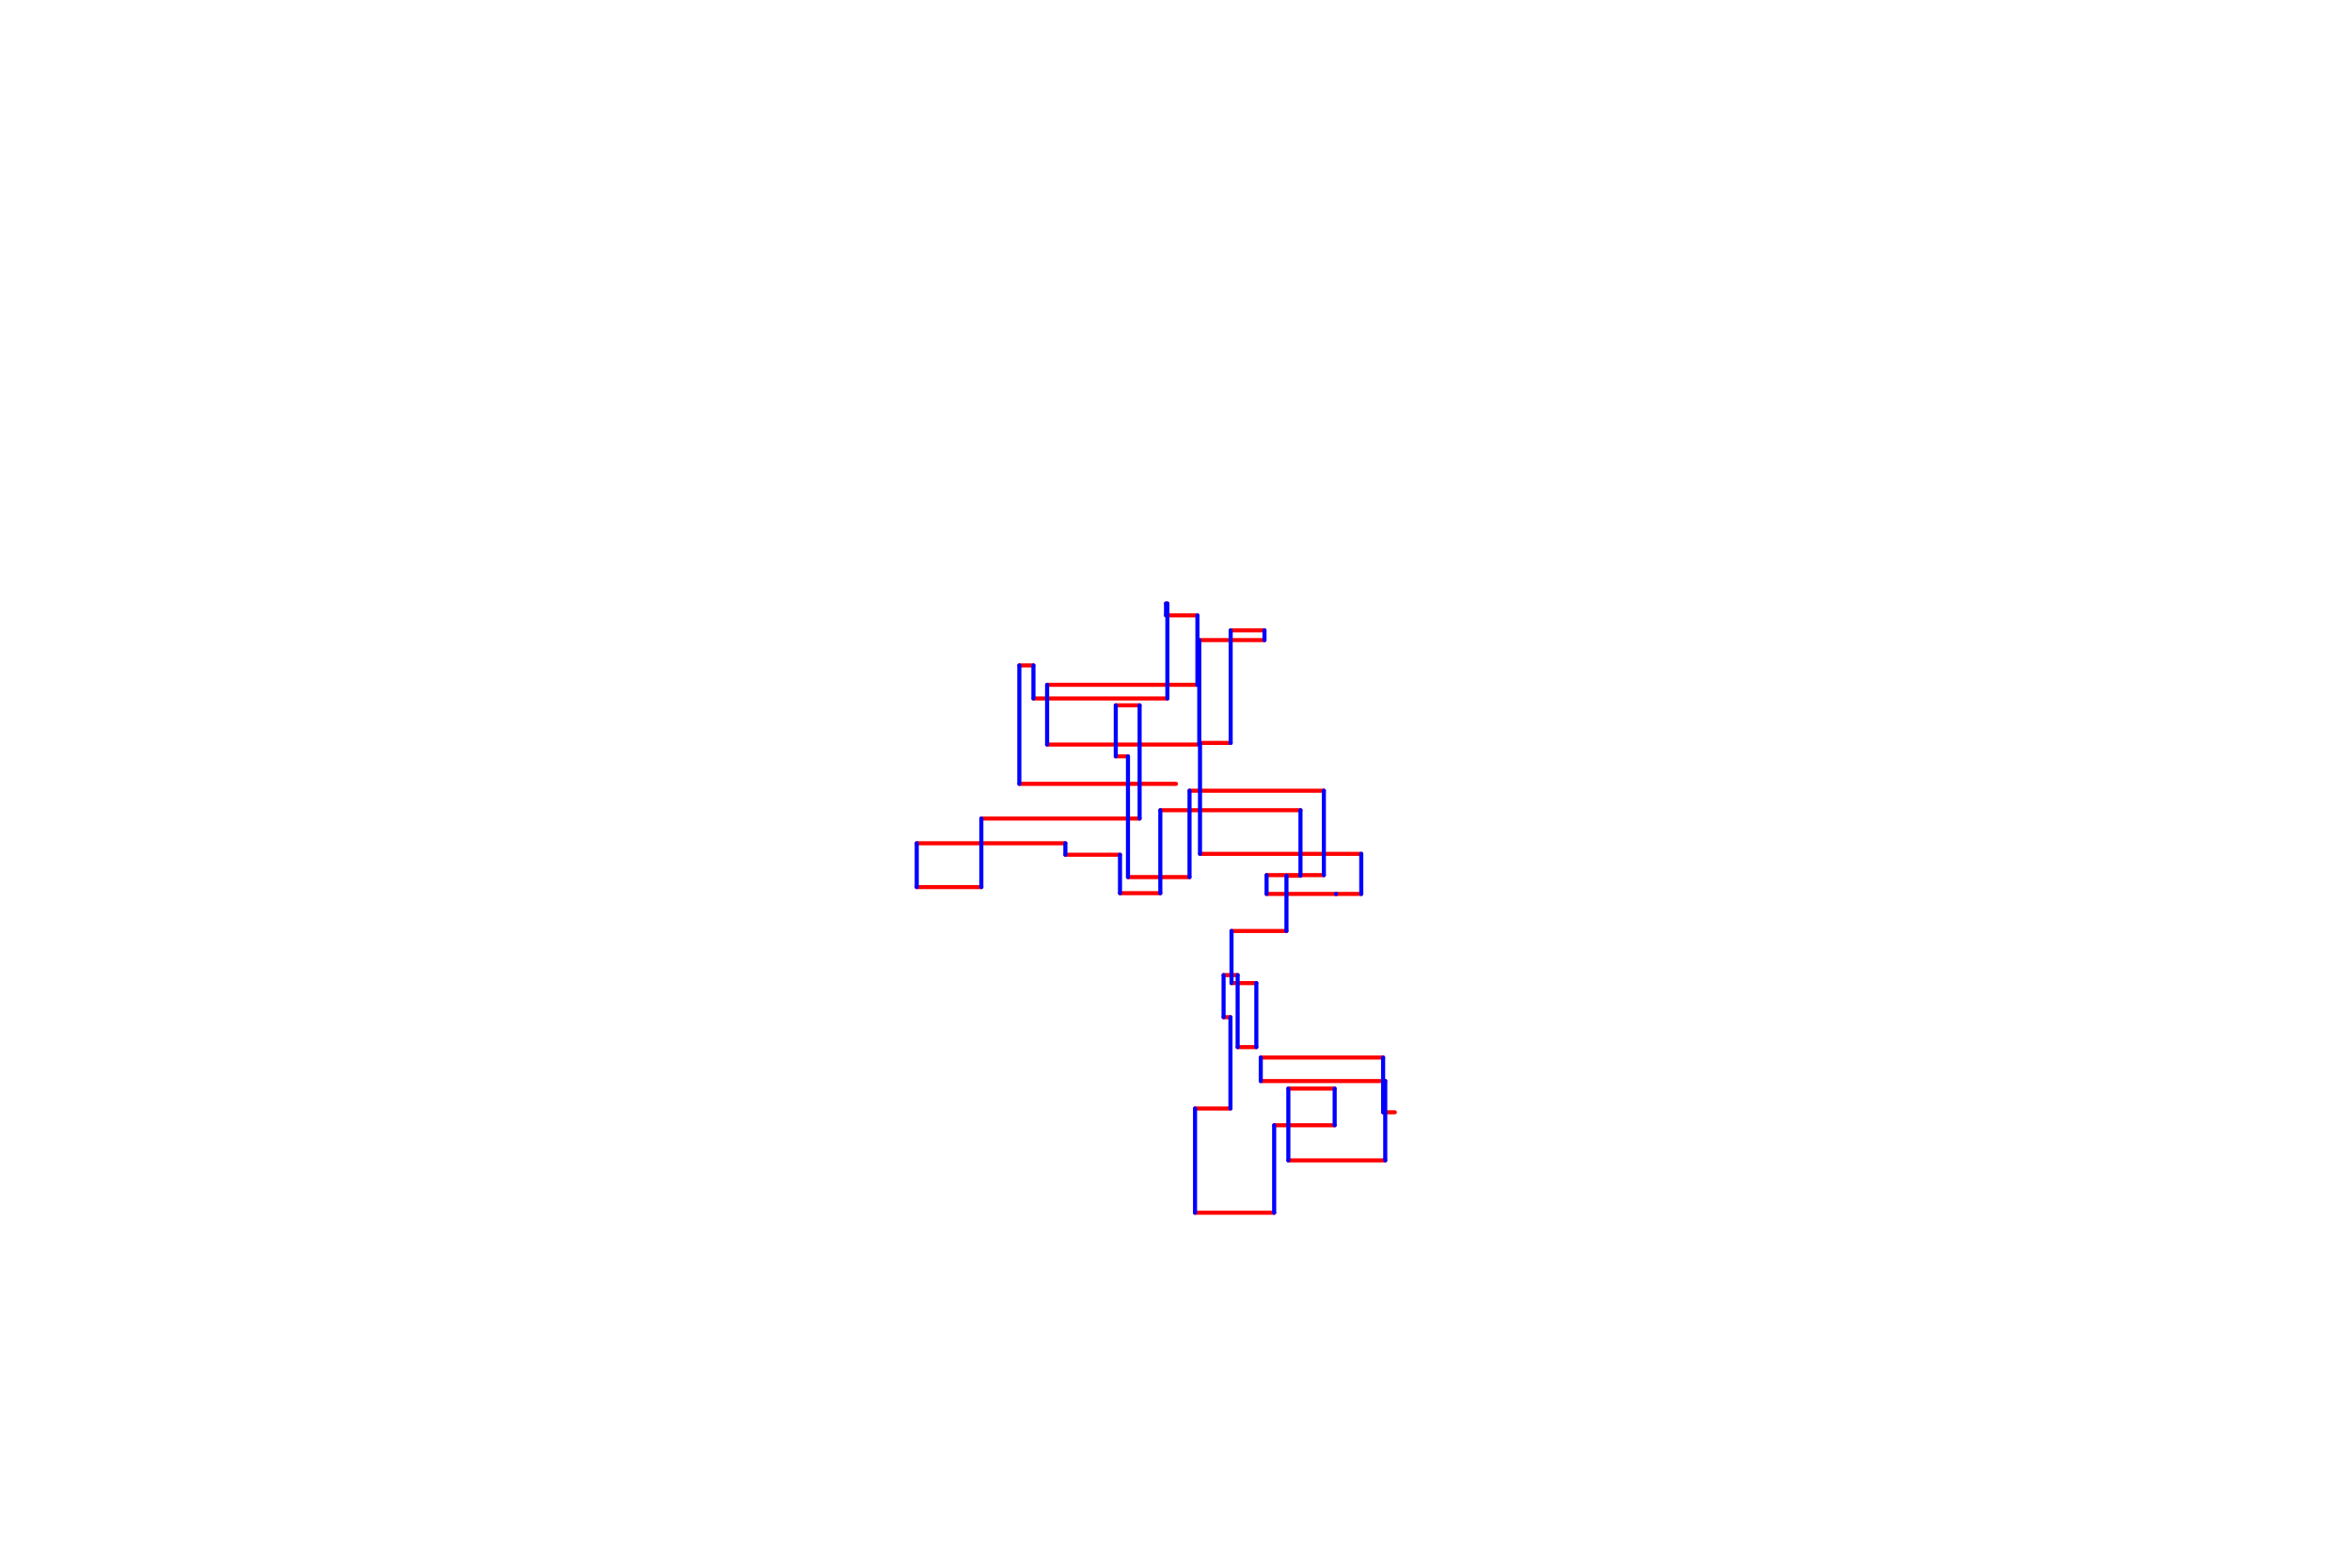
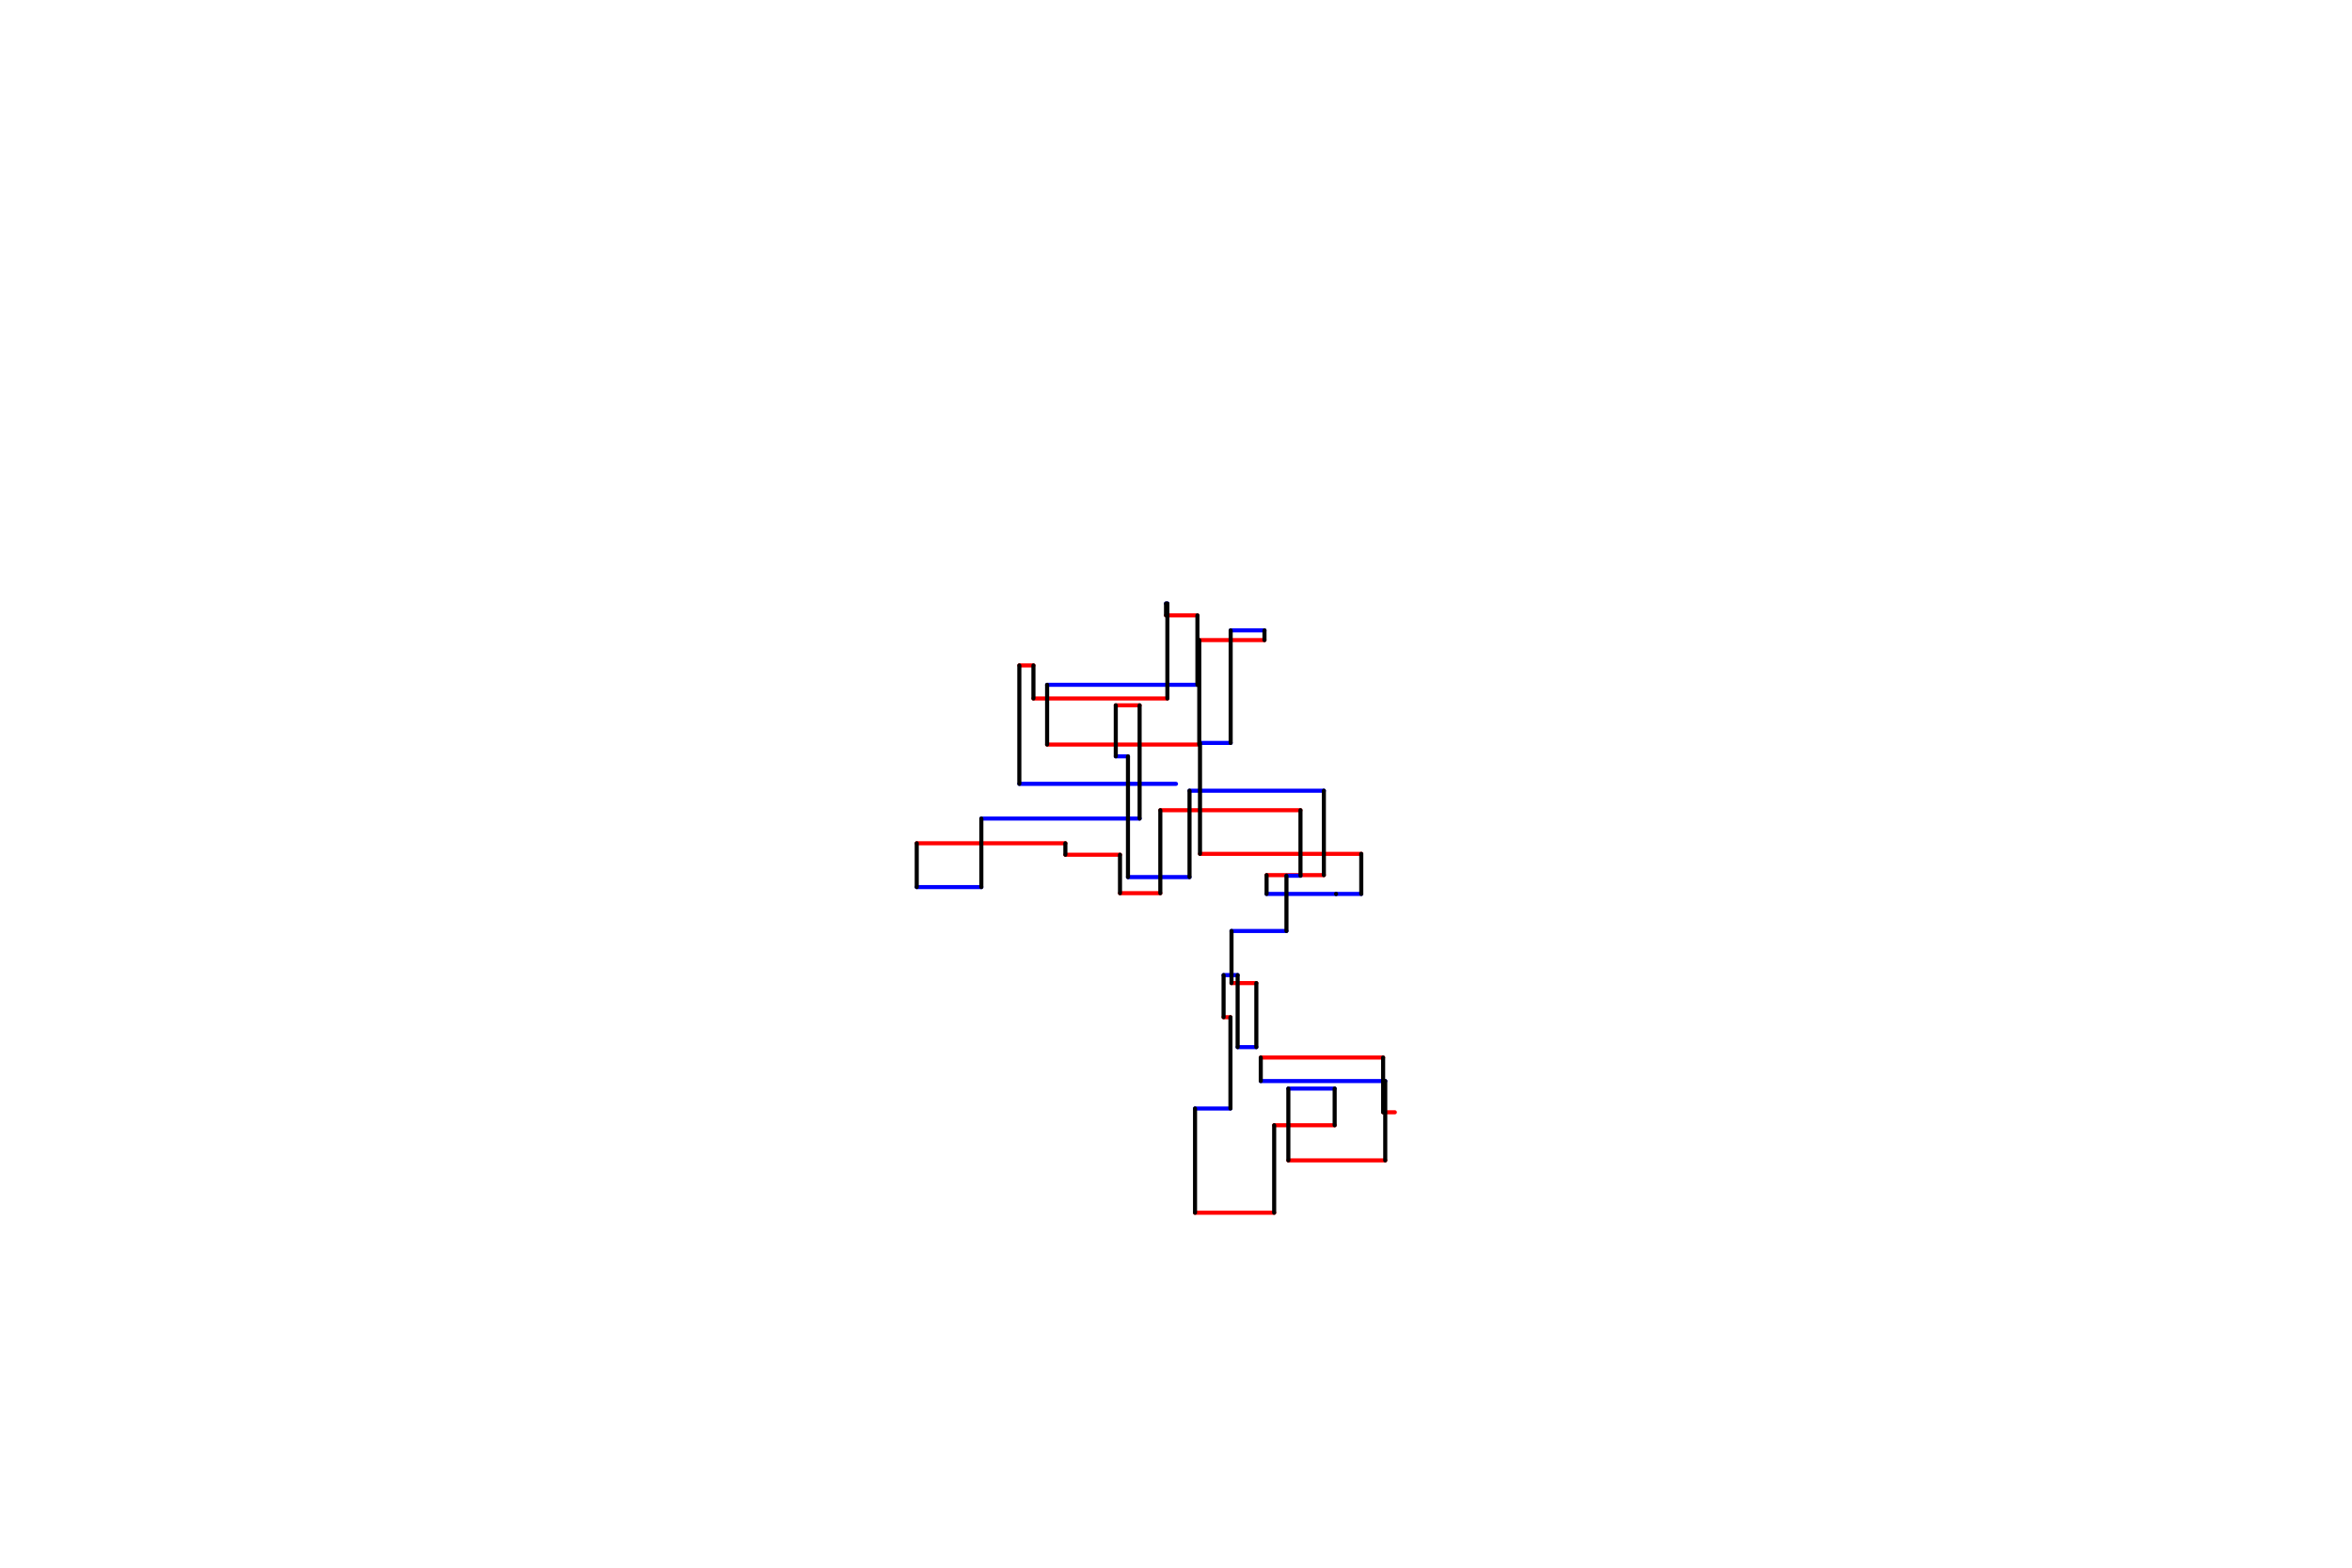
<svg xmlns="http://www.w3.org/2000/svg" version="1.1" width="6in" height="4in" viewBox="0 0 576 384">
  <style>
      circle, ellipse, line, path, polygon, polyline, rect, quad, text {
        fill: none;
        stroke: black;
        stroke-width: 1;
        stroke-linecap: round;
        stroke-linejoin: round;
        vector-effect: non-scaling-stroke;
      }
    </style>
  <g id="horizontalLines">
-     <line x1="288" y1="192" x2="249.632" y2="192" style="stroke:red;" />
+     <line x1="288" y1="192" x2="249.632" y2="192" style="stroke:blue;" />
    <line x1="249.632" y1="162.993" x2="253.085" y2="162.993" style="stroke:red;" />
    <line x1="253.085" y1="171.087" x2="285.887" y2="171.087" style="stroke:red;" />
-     <line x1="285.887" y1="147.835" x2="285.558" y2="147.835" style="stroke:red;" />
+     <line x1="285.887" y1="147.835" x2="285.558" y2="147.835" style="stroke:blue;" />
    <line x1="285.558" y1="150.736" x2="293.246" y2="150.736" style="stroke:red;" />
-     <line x1="293.246" y1="167.743" x2="256.435" y2="167.743" style="stroke:red;" />
+     <line x1="293.246" y1="167.743" x2="256.435" y2="167.743" style="stroke:blue;" />
    <line x1="256.435" y1="182.371" x2="293.699" y2="182.371" style="stroke:red;" />
    <line x1="293.699" y1="156.791" x2="309.668" y2="156.791" style="stroke:red;" />
-     <line x1="309.668" y1="154.409" x2="301.387" y2="154.409" style="stroke:red;" />
-     <line x1="301.387" y1="181.98" x2="293.877" y2="181.98" style="stroke:red;" />
+     <line x1="309.668" y1="154.409" x2="301.387" y2="154.409" style="stroke:blue;" />
+     <line x1="301.387" y1="181.98" x2="293.877" y2="181.98" style="stroke:blue;" />
    <line x1="293.877" y1="209.146" x2="333.371" y2="209.146" style="stroke:red;" />
-     <line x1="333.371" y1="218.968" x2="327.202" y2="218.968" style="stroke:red;" />
-     <line x1="327.202" y1="218.963" x2="310.185" y2="218.963" style="stroke:red;" />
+     <line x1="333.371" y1="218.968" x2="327.202" y2="218.968" style="stroke:blue;" />
+     <line x1="327.202" y1="218.963" x2="310.185" y2="218.963" style="stroke:blue;" />
    <line x1="310.185" y1="214.361" x2="324.211" y2="214.361" style="stroke:red;" />
-     <line x1="324.211" y1="193.679" x2="291.312" y2="193.679" style="stroke:red;" />
-     <line x1="291.312" y1="214.841" x2="276.237" y2="214.841" style="stroke:red;" />
-     <line x1="276.237" y1="185.265" x2="273.251" y2="185.265" style="stroke:red;" />
+     <line x1="324.211" y1="193.679" x2="291.312" y2="193.679" style="stroke:blue;" />
+     <line x1="291.312" y1="214.841" x2="276.237" y2="214.841" style="stroke:blue;" />
+     <line x1="276.237" y1="185.265" x2="273.251" y2="185.265" style="stroke:blue;" />
    <line x1="273.251" y1="172.766" x2="279.089" y2="172.766" style="stroke:red;" />
-     <line x1="279.089" y1="200.502" x2="240.327" y2="200.502" style="stroke:red;" />
-     <line x1="240.327" y1="217.287" x2="224.506" y2="217.287" style="stroke:red;" />
+     <line x1="279.089" y1="200.502" x2="240.327" y2="200.502" style="stroke:blue;" />
+     <line x1="240.327" y1="217.287" x2="224.506" y2="217.287" style="stroke:blue;" />
    <line x1="224.506" y1="206.556" x2="260.906" y2="206.556" style="stroke:red;" />
    <line x1="260.906" y1="209.365" x2="274.286" y2="209.365" style="stroke:red;" />
    <line x1="274.286" y1="218.783" x2="284.16" y2="218.783" style="stroke:red;" />
    <line x1="284.16" y1="198.458" x2="318.485" y2="198.458" style="stroke:red;" />
-     <line x1="318.485" y1="214.504" x2="315.05" y2="214.504" style="stroke:red;" />
-     <line x1="315.05" y1="228.044" x2="301.592" y2="228.044" style="stroke:red;" />
+     <line x1="318.485" y1="214.504" x2="315.05" y2="214.504" style="stroke:blue;" />
+     <line x1="315.05" y1="228.044" x2="301.592" y2="228.044" style="stroke:blue;" />
    <line x1="301.592" y1="240.803" x2="307.676" y2="240.803" style="stroke:red;" />
-     <line x1="307.676" y1="256.489" x2="303.095" y2="256.489" style="stroke:red;" />
-     <line x1="303.095" y1="238.847" x2="299.651" y2="238.847" style="stroke:red;" />
+     <line x1="307.676" y1="256.489" x2="303.095" y2="256.489" style="stroke:blue;" />
+     <line x1="303.095" y1="238.847" x2="299.651" y2="238.847" style="stroke:blue;" />
    <line x1="299.651" y1="249.159" x2="301.332" y2="249.159" style="stroke:red;" />
-     <line x1="301.332" y1="271.521" x2="292.661" y2="271.521" style="stroke:red;" />
+     <line x1="301.332" y1="271.521" x2="292.661" y2="271.521" style="stroke:blue;" />
    <line x1="292.661" y1="297.059" x2="312.041" y2="297.059" style="stroke:red;" />
    <line x1="312.041" y1="275.63" x2="326.855" y2="275.63" style="stroke:red;" />
-     <line x1="326.855" y1="266.64" x2="315.513" y2="266.64" style="stroke:red;" />
+     <line x1="326.855" y1="266.64" x2="315.513" y2="266.64" style="stroke:blue;" />
    <line x1="315.513" y1="284.229" x2="339.242" y2="284.229" style="stroke:red;" />
-     <line x1="339.242" y1="264.795" x2="308.76" y2="264.795" style="stroke:red;" />
+     <line x1="339.242" y1="264.795" x2="308.76" y2="264.795" style="stroke:blue;" />
    <line x1="308.76" y1="259.038" x2="338.724" y2="259.038" style="stroke:red;" />
    <line x1="338.724" y1="272.447" x2="341.591" y2="272.447" style="stroke:red;" />
  </g>
  <g id="verticalLines">
-     <line x1="249.632" y1="192" x2="249.632" y2="162.993" style="stroke:blue;" />
-     <line x1="253.085" y1="162.993" x2="253.085" y2="171.087" style="stroke:blue;" />
-     <line x1="285.887" y1="171.087" x2="285.887" y2="147.835" style="stroke:blue;" />
-     <line x1="285.558" y1="147.835" x2="285.558" y2="150.736" style="stroke:blue;" />
-     <line x1="293.246" y1="150.736" x2="293.246" y2="167.743" style="stroke:blue;" />
-     <line x1="256.435" y1="167.743" x2="256.435" y2="182.371" style="stroke:blue;" />
-     <line x1="293.699" y1="182.371" x2="293.699" y2="156.791" style="stroke:blue;" />
-     <line x1="309.668" y1="156.791" x2="309.668" y2="154.409" style="stroke:blue;" />
-     <line x1="301.387" y1="154.409" x2="301.387" y2="181.98" style="stroke:blue;" />
-     <line x1="293.877" y1="181.98" x2="293.877" y2="209.146" style="stroke:blue;" />
-     <line x1="333.371" y1="209.146" x2="333.371" y2="218.968" style="stroke:blue;" />
-     <line x1="327.202" y1="218.968" x2="327.202" y2="218.963" style="stroke:blue;" />
-     <line x1="310.185" y1="218.963" x2="310.185" y2="214.361" style="stroke:blue;" />
-     <line x1="324.211" y1="214.361" x2="324.211" y2="193.679" style="stroke:blue;" />
-     <line x1="291.312" y1="193.679" x2="291.312" y2="214.841" style="stroke:blue;" />
-     <line x1="276.237" y1="214.841" x2="276.237" y2="185.265" style="stroke:blue;" />
-     <line x1="273.251" y1="185.265" x2="273.251" y2="172.766" style="stroke:blue;" />
-     <line x1="279.089" y1="172.766" x2="279.089" y2="200.502" style="stroke:blue;" />
-     <line x1="240.327" y1="200.502" x2="240.327" y2="217.287" style="stroke:blue;" />
-     <line x1="224.506" y1="217.287" x2="224.506" y2="206.556" style="stroke:blue;" />
-     <line x1="260.906" y1="206.556" x2="260.906" y2="209.365" style="stroke:blue;" />
-     <line x1="274.286" y1="209.365" x2="274.286" y2="218.783" style="stroke:blue;" />
-     <line x1="284.16" y1="218.783" x2="284.16" y2="198.458" style="stroke:blue;" />
-     <line x1="318.485" y1="198.458" x2="318.485" y2="214.504" style="stroke:blue;" />
-     <line x1="315.05" y1="214.504" x2="315.05" y2="228.044" style="stroke:blue;" />
-     <line x1="301.592" y1="228.044" x2="301.592" y2="240.803" style="stroke:blue;" />
-     <line x1="307.676" y1="240.803" x2="307.676" y2="256.489" style="stroke:blue;" />
-     <line x1="303.095" y1="256.489" x2="303.095" y2="238.847" style="stroke:blue;" />
-     <line x1="299.651" y1="238.847" x2="299.651" y2="249.159" style="stroke:blue;" />
-     <line x1="301.332" y1="249.159" x2="301.332" y2="271.521" style="stroke:blue;" />
-     <line x1="292.661" y1="271.521" x2="292.661" y2="297.059" style="stroke:blue;" />
-     <line x1="312.041" y1="297.059" x2="312.041" y2="275.63" style="stroke:blue;" />
-     <line x1="326.855" y1="275.63" x2="326.855" y2="266.64" style="stroke:blue;" />
-     <line x1="315.513" y1="266.64" x2="315.513" y2="284.229" style="stroke:blue;" />
-     <line x1="339.242" y1="284.229" x2="339.242" y2="264.795" style="stroke:blue;" />
-     <line x1="308.76" y1="264.795" x2="308.76" y2="259.038" style="stroke:blue;" />
-     <line x1="338.724" y1="259.038" x2="338.724" y2="272.447" style="stroke:blue;" />
+     <line x1="249.632" y1="192" x2="249.632" y2="162.993" style="stroke:black;" />
+     <line x1="253.085" y1="162.993" x2="253.085" y2="171.087" style="stroke:black;" />
+     <line x1="285.887" y1="171.087" x2="285.887" y2="147.835" style="stroke:black;" />
+     <line x1="285.558" y1="147.835" x2="285.558" y2="150.736" style="stroke:black;" />
+     <line x1="293.246" y1="150.736" x2="293.246" y2="167.743" style="stroke:black;" />
+     <line x1="256.435" y1="167.743" x2="256.435" y2="182.371" style="stroke:black;" />
+     <line x1="293.699" y1="182.371" x2="293.699" y2="156.791" style="stroke:black;" />
+     <line x1="309.668" y1="156.791" x2="309.668" y2="154.409" style="stroke:black;" />
+     <line x1="301.387" y1="154.409" x2="301.387" y2="181.98" style="stroke:black;" />
+     <line x1="293.877" y1="181.98" x2="293.877" y2="209.146" style="stroke:black;" />
+     <line x1="333.371" y1="209.146" x2="333.371" y2="218.968" style="stroke:black;" />
+     <line x1="327.202" y1="218.968" x2="327.202" y2="218.963" style="stroke:black;" />
+     <line x1="310.185" y1="218.963" x2="310.185" y2="214.361" style="stroke:black;" />
+     <line x1="324.211" y1="214.361" x2="324.211" y2="193.679" style="stroke:black;" />
+     <line x1="291.312" y1="193.679" x2="291.312" y2="214.841" style="stroke:black;" />
+     <line x1="276.237" y1="214.841" x2="276.237" y2="185.265" style="stroke:black;" />
+     <line x1="273.251" y1="185.265" x2="273.251" y2="172.766" style="stroke:black;" />
+     <line x1="279.089" y1="172.766" x2="279.089" y2="200.502" style="stroke:black;" />
+     <line x1="240.327" y1="200.502" x2="240.327" y2="217.287" style="stroke:black;" />
+     <line x1="224.506" y1="217.287" x2="224.506" y2="206.556" style="stroke:black;" />
+     <line x1="260.906" y1="206.556" x2="260.906" y2="209.365" style="stroke:black;" />
+     <line x1="274.286" y1="209.365" x2="274.286" y2="218.783" style="stroke:black;" />
+     <line x1="284.16" y1="218.783" x2="284.16" y2="198.458" style="stroke:black;" />
+     <line x1="318.485" y1="198.458" x2="318.485" y2="214.504" style="stroke:black;" />
+     <line x1="315.05" y1="214.504" x2="315.05" y2="228.044" style="stroke:black;" />
+     <line x1="301.592" y1="228.044" x2="301.592" y2="240.803" style="stroke:black;" />
+     <line x1="307.676" y1="240.803" x2="307.676" y2="256.489" style="stroke:black;" />
+     <line x1="303.095" y1="256.489" x2="303.095" y2="238.847" style="stroke:black;" />
+     <line x1="299.651" y1="238.847" x2="299.651" y2="249.159" style="stroke:black;" />
+     <line x1="301.332" y1="249.159" x2="301.332" y2="271.521" style="stroke:black;" />
+     <line x1="292.661" y1="271.521" x2="292.661" y2="297.059" style="stroke:black;" />
+     <line x1="312.041" y1="297.059" x2="312.041" y2="275.63" style="stroke:black;" />
+     <line x1="326.855" y1="275.63" x2="326.855" y2="266.64" style="stroke:black;" />
+     <line x1="315.513" y1="266.64" x2="315.513" y2="284.229" style="stroke:black;" />
+     <line x1="339.242" y1="284.229" x2="339.242" y2="264.795" style="stroke:black;" />
+     <line x1="308.76" y1="264.795" x2="308.76" y2="259.038" style="stroke:black;" />
+     <line x1="338.724" y1="259.038" x2="338.724" y2="272.447" style="stroke:black;" />
  </g>
</svg>
